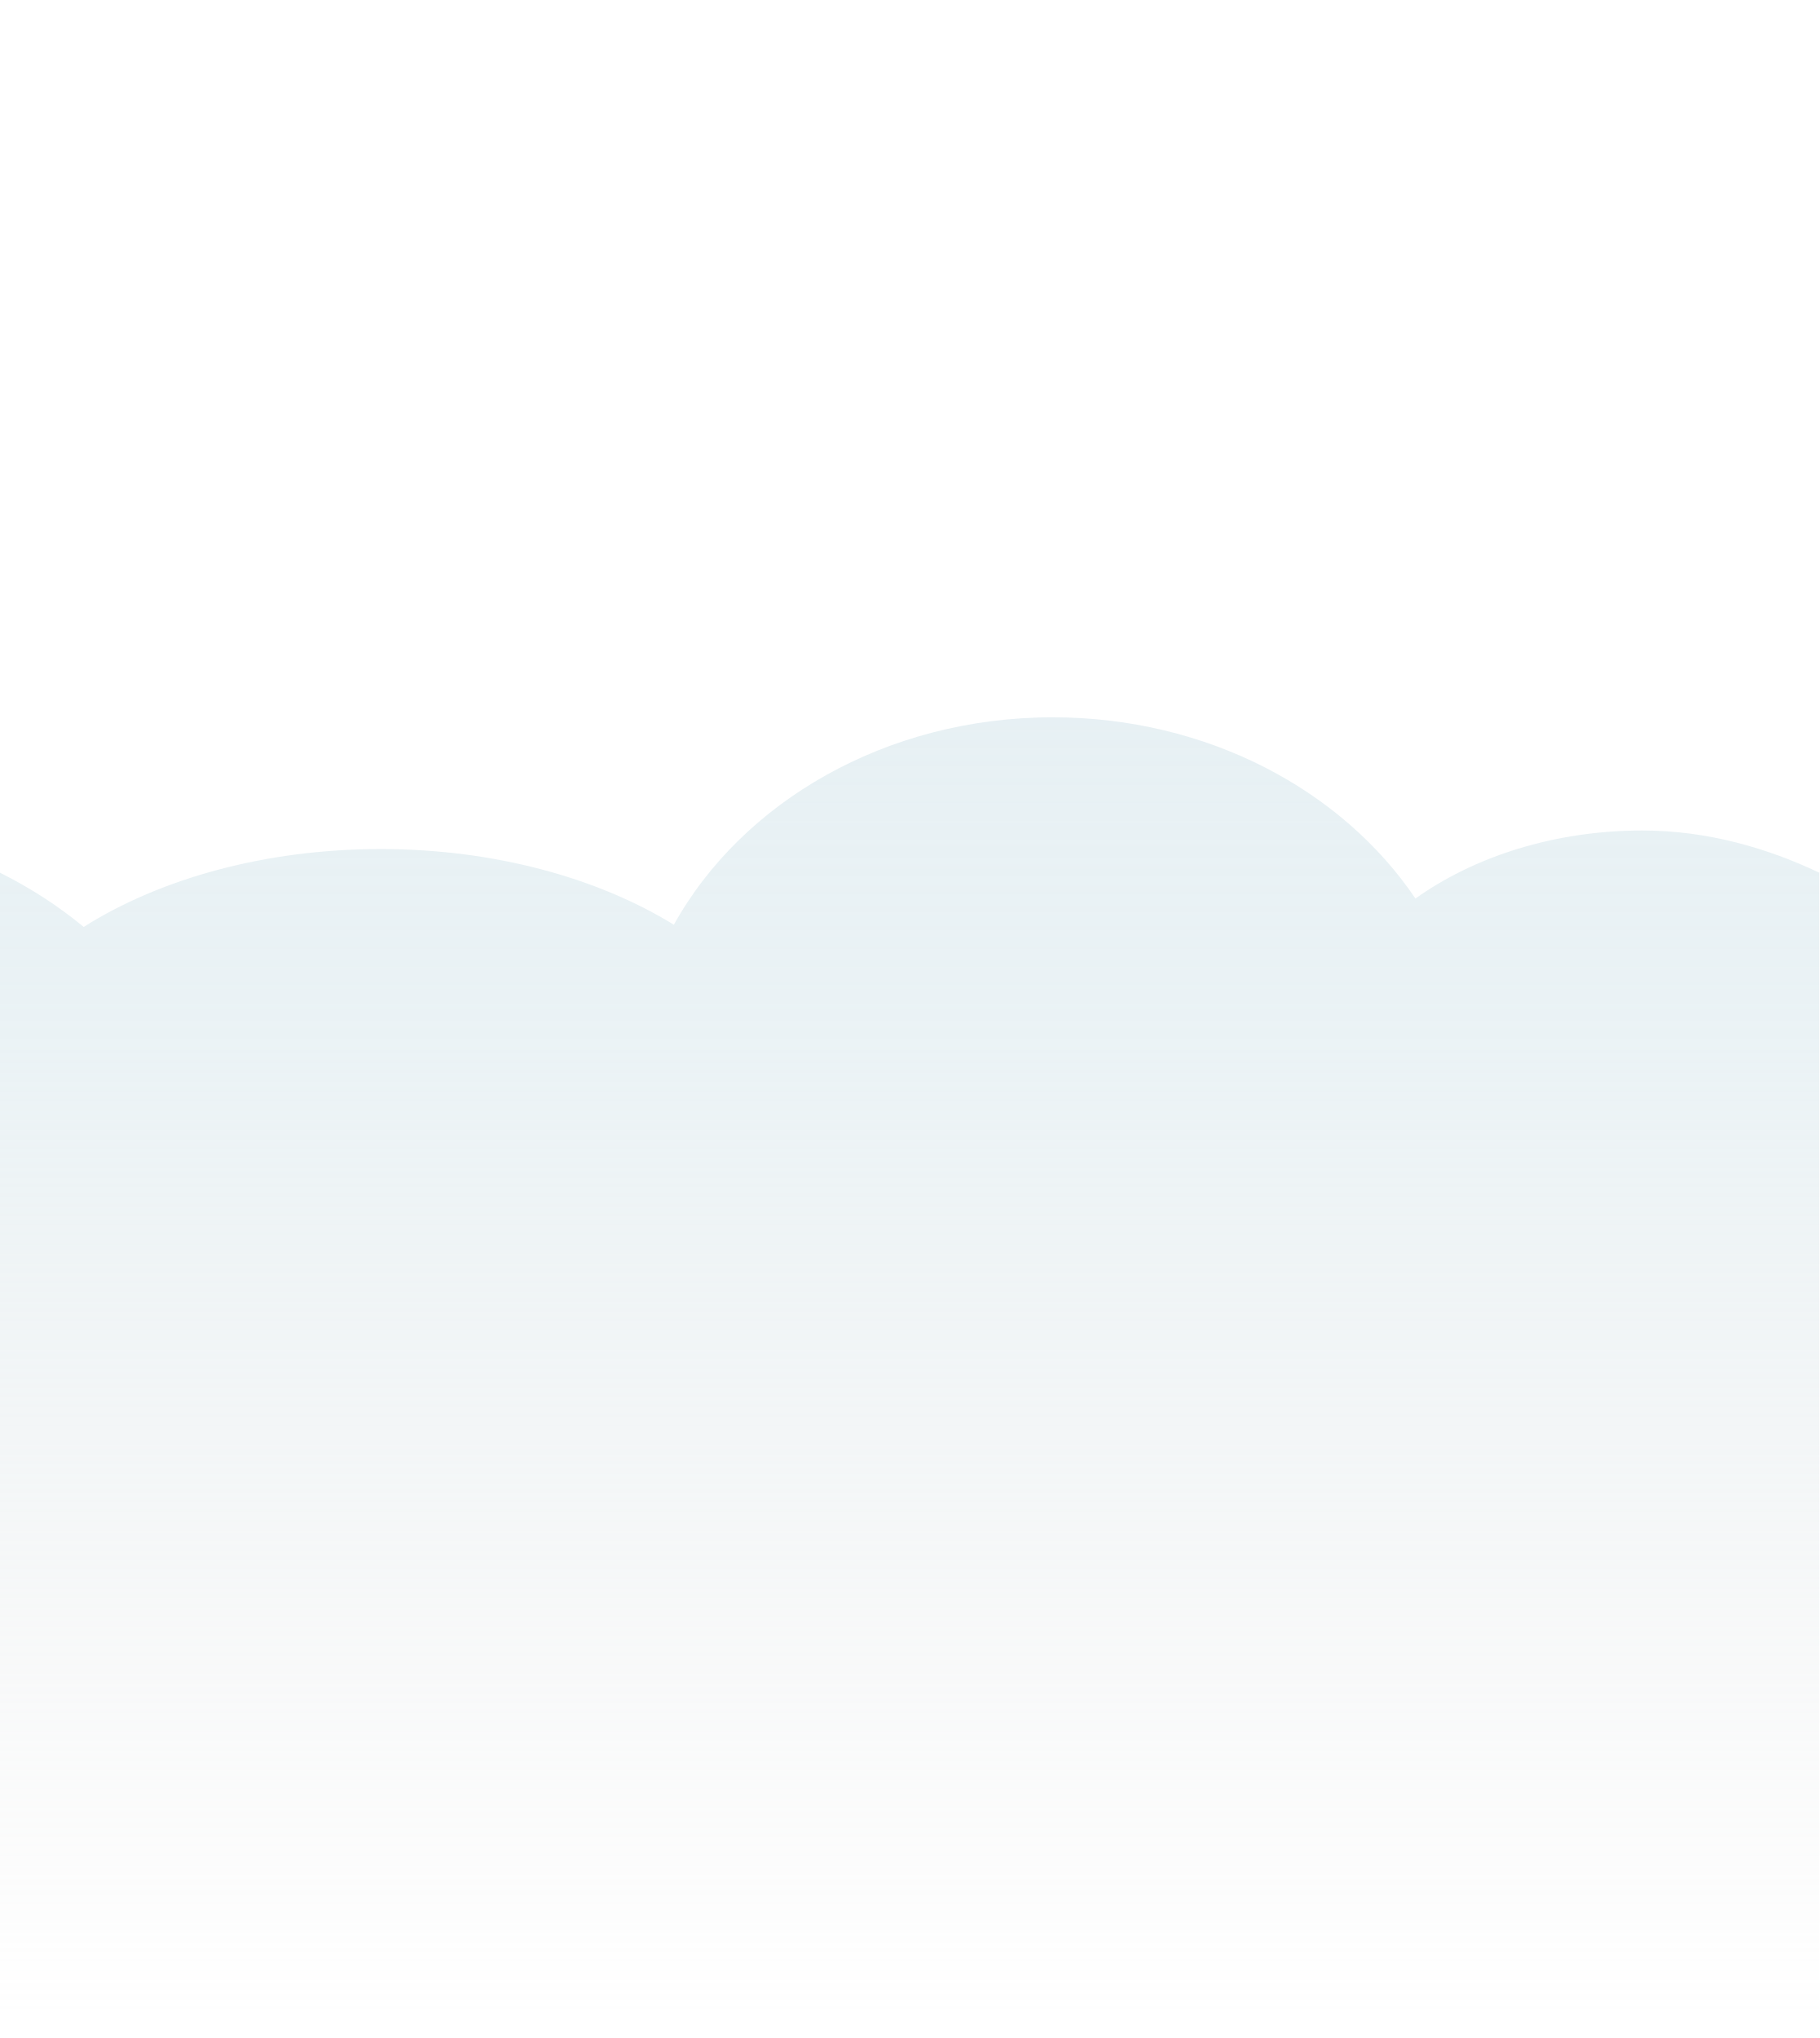
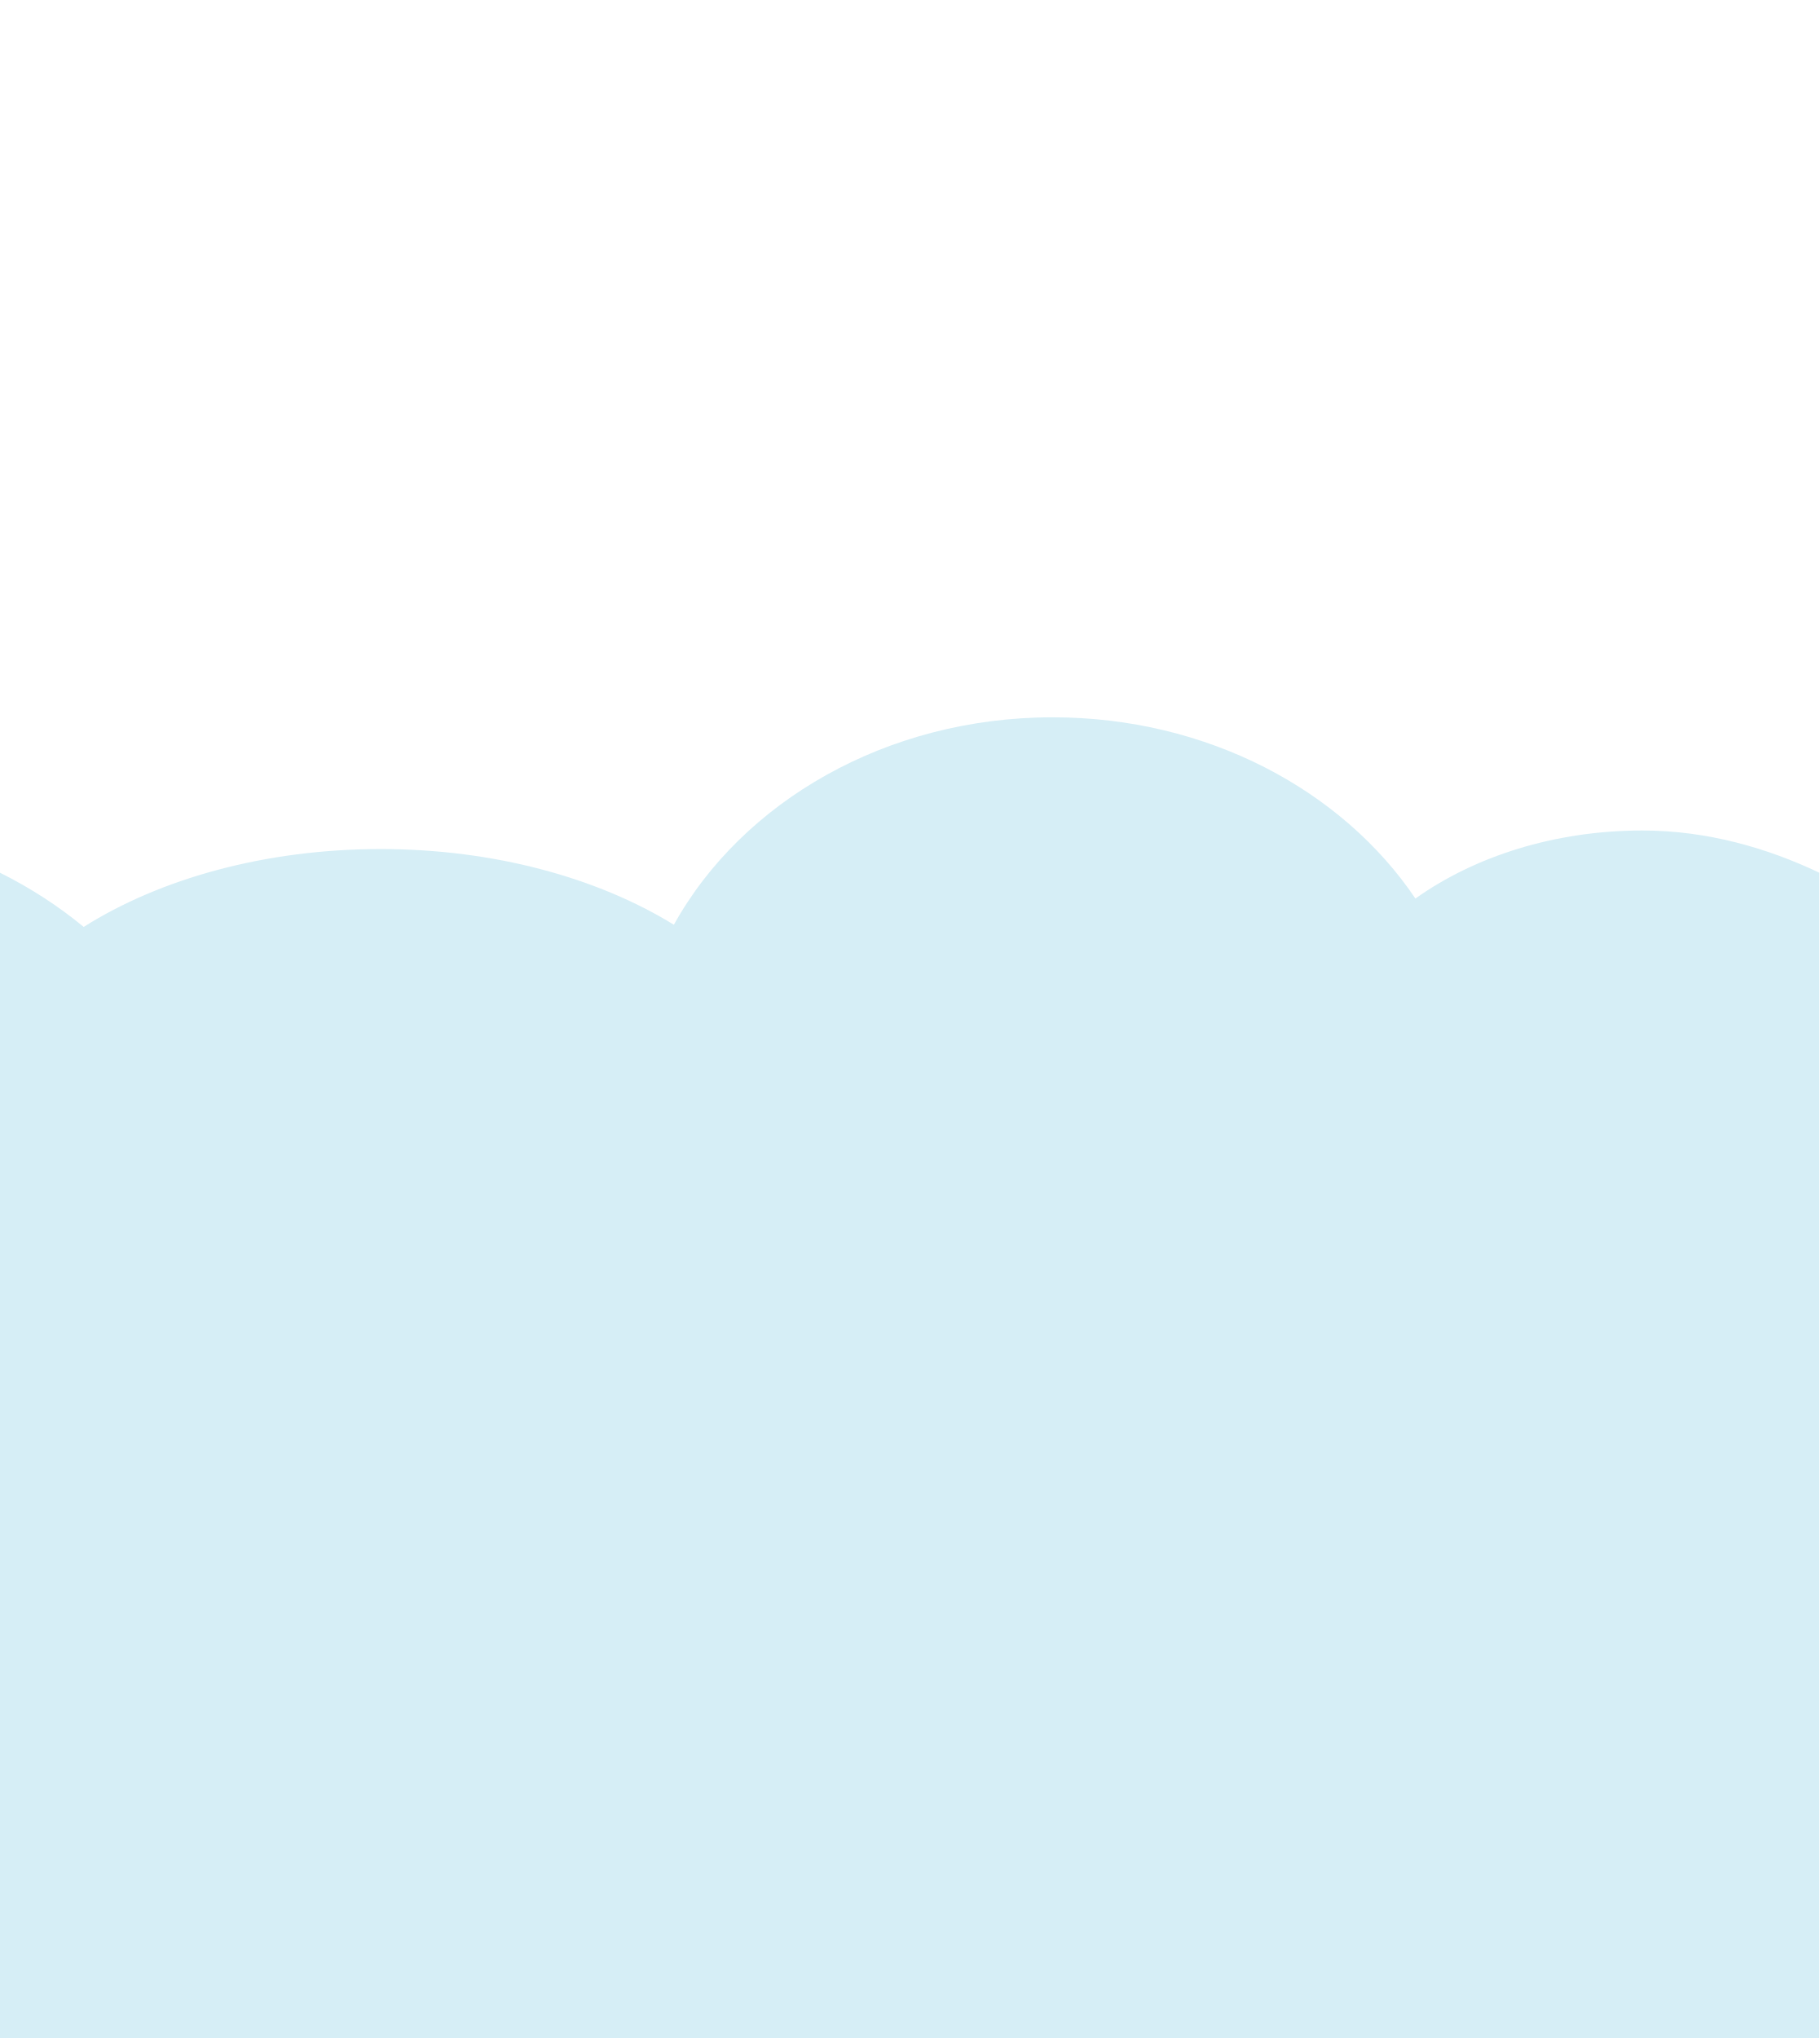
- <svg xmlns="http://www.w3.org/2000/svg" viewBox="0 0 500 560" width="500" height="560">
-   <linearGradient id="a" gradientUnits="userSpaceOnUse" x1="250" y1="4" x2="250" y2="361.113" gradientTransform="matrix(1 0 0 -1 0 560)">
-     <stop offset="0" stop-color="#d0d0d0" stop-opacity="0" />
-     <stop offset="0.75" stop-color="#cce0e7" stop-opacity=".4" />
-     <stop offset="1" stop-color="#cce0e7" stop-opacity=".47" />
-   </linearGradient>
-   <path d="M451.4 228.2c-24.1 0-46.1 7.1-62.4 18.7-20.1-29.8-57.2-49.8-99.7-49.8-45.8 0-85.4 23.3-104.1 57-20.8-12.8-49.2-20.8-80.6-20.8-31.8 0-60.7 8.2-81.6 21.4C16.1 249 8.4 244 0 239.8V560h500V239.8c-14.1-6.7-30.7-11.6-48.6-11.6z" fill="url(#a)" />
+ <svg xmlns="http://www.w3.org/2000/svg" width="100%" height="100%" viewBox="0 0 500 560" version="1.1" xml:space="preserve" style="fill-rule:evenodd;clip-rule:evenodd;stroke-linejoin:round;stroke-miterlimit:2;">
+   <path d="M451.4,228.2C427.3,228.2 405.3,235.3 389,246.9C368.9,217.1 331.8,197.1 289.3,197.1C243.5,197.1 203.9,220.4 185.2,254.1C164.4,241.3 136,233.3 104.6,233.3C72.8,233.3 43.9,241.5 23,254.7C16.1,249 8.4,244 0,239.8L0,560L500,560L500,239.8C485.9,233.1 469.3,228.2 451.4,228.2Z" style="fill:rgb(153,213,233);fill-opacity:0.4;fill-rule:nonzero;" />
</svg>
